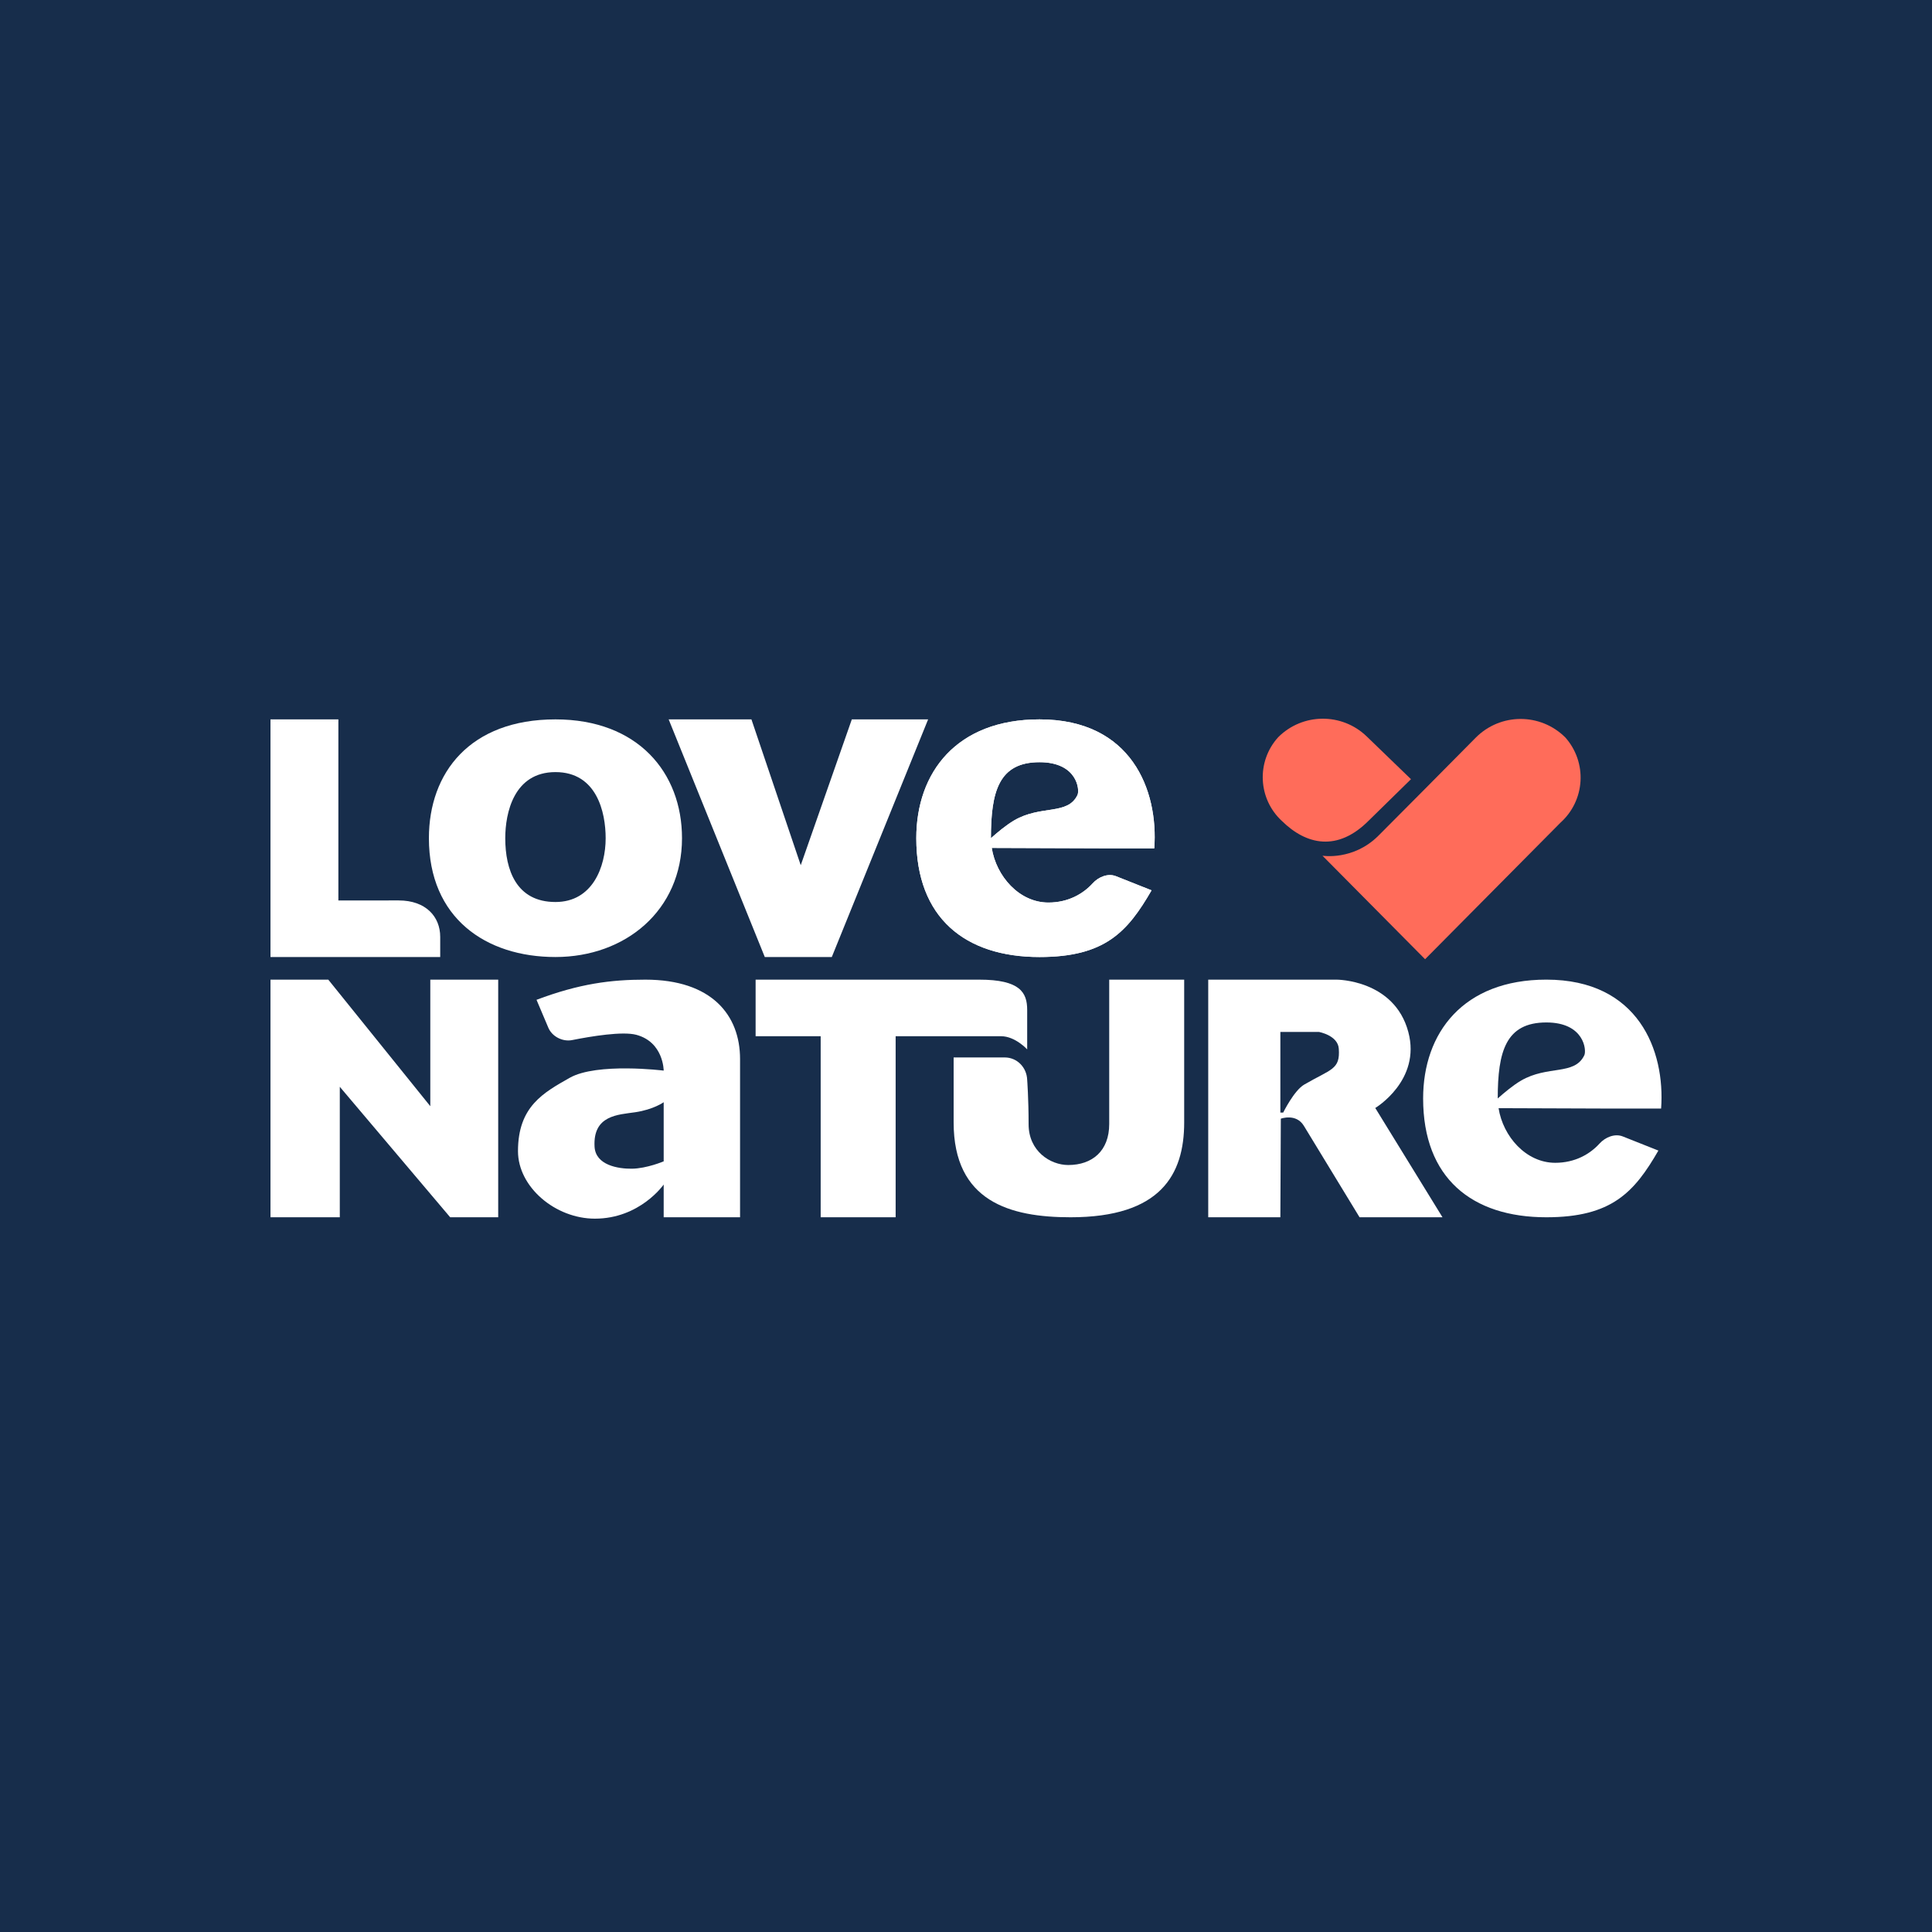
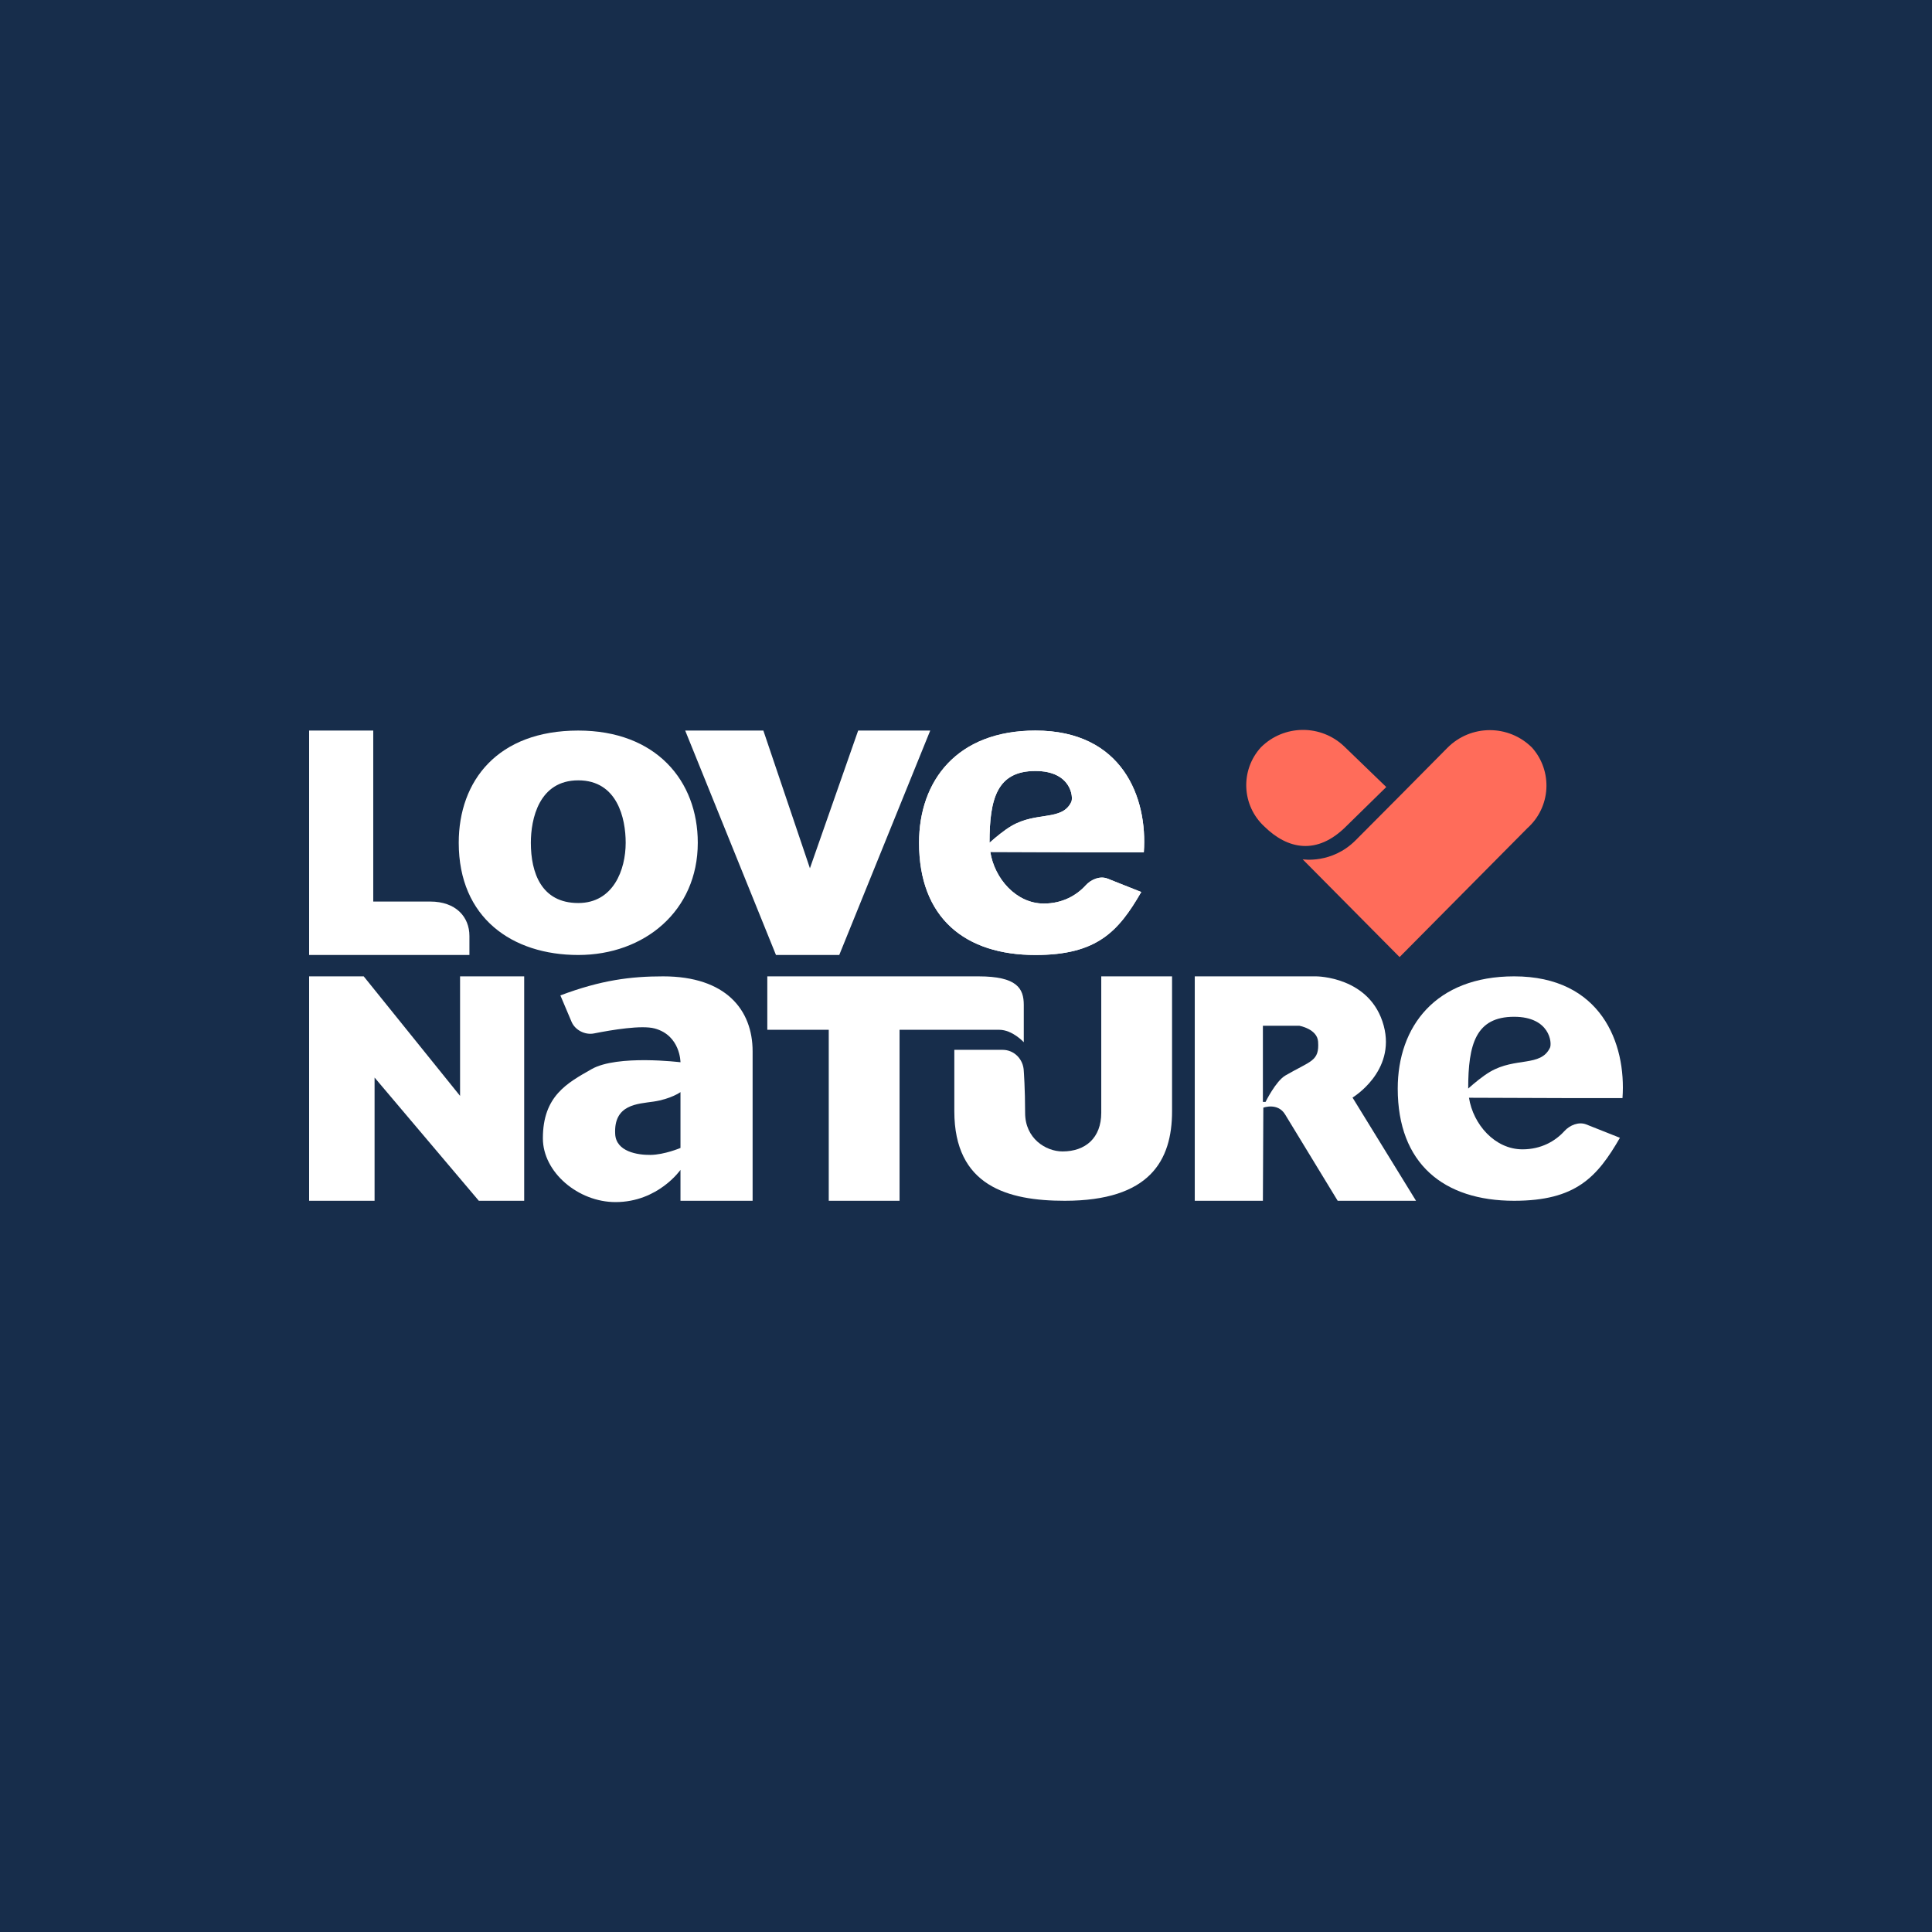
<svg xmlns="http://www.w3.org/2000/svg" width="250" height="250" viewBox="0 0 250 250" fill="none">
  <rect width="250" height="250" fill="#172D4B" />
-   <path d="M35 93.088H43.786V116.52L51.584 116.516C55.115 116.514 56.963 118.626 56.963 121.228V123.838H35V93.088Z" fill="white" />
-   <path d="M71.876 93.088C60.83 93.088 55.5 99.972 55.5 108.463C55.5 118.765 62.831 123.838 71.876 123.838C80.919 123.838 88.251 117.812 88.251 108.463C88.251 99.972 82.54 93.088 71.876 93.088ZM71.876 99.909C77.218 99.909 78.372 105.095 78.372 108.463C78.372 112.172 76.676 116.719 71.876 116.719C66.805 116.719 65.38 112.55 65.38 108.463C65.38 105.214 66.483 99.909 71.876 99.909Z" fill="white" />
-   <path d="M98.964 123.838L86.525 93.088H97.235L103.616 111.957L110.225 93.088H120.099L107.634 123.838H98.964Z" fill="white" />
-   <path d="M134.515 93.088C123.758 93.088 118.568 99.972 118.568 108.463C118.568 118.765 124.874 123.838 134.515 123.838C142.966 123.838 145.893 120.608 149.011 115.208L144.405 113.379C143.369 112.968 142.144 113.475 141.397 114.298C140.161 115.661 138.228 116.79 135.66 116.79C131.882 116.79 128.904 113.375 128.331 109.721L142.494 109.771H149.363C149.906 102.271 146.427 93.088 134.515 93.088ZM134.515 98.629C139.418 98.629 139.735 102.227 139.427 102.871C138.155 105.53 134.697 104.126 131.22 106.165C130.224 106.749 129.087 107.693 128.223 108.464V108.463C128.223 102.383 129.263 98.629 134.515 98.629Z" fill="white" />
-   <path d="M134.515 93.088C123.758 93.088 118.568 99.972 118.568 108.463C118.568 118.765 124.874 123.838 134.515 123.838C142.966 123.838 145.893 120.608 149.011 115.208L144.405 113.379C143.369 112.968 142.144 113.475 141.397 114.298C140.161 115.661 138.228 116.79 135.66 116.79C131.882 116.79 128.904 113.375 128.331 109.721L142.494 109.771H149.363C149.906 102.271 146.427 93.088 134.515 93.088ZM134.515 98.629C139.418 98.629 139.735 102.227 139.427 102.871C138.155 105.53 134.697 104.126 131.22 106.165C130.224 106.749 129.087 107.693 128.223 108.464V108.463C128.223 102.383 129.263 98.629 134.515 98.629Z" fill="white" />
-   <path d="M35 126.766H42.48L55.681 143.142V126.766H64.467V157.514H58.252L43.969 140.631V157.514H35V126.766Z" fill="white" />
-   <path d="M83.503 126.766C79.077 126.766 75.007 127.274 69.425 129.375L70.958 132.994C71.441 134.135 72.811 134.828 74.026 134.587C76.546 134.086 80.563 133.429 82.337 133.904C85.88 134.853 85.881 138.535 85.881 138.535C85.881 138.535 77.243 137.463 73.704 139.476C70.345 141.387 67.027 143.161 67.027 148.955C67.027 153.608 71.863 157.694 76.98 157.694C82.818 157.694 85.881 153.279 85.881 153.279V157.514H95.763V137.037C95.763 131.364 92.108 126.766 83.503 126.766ZM85.881 142.627V150.276C85.881 150.276 83.701 151.205 81.77 151.23C79.991 151.252 77.064 150.783 76.935 148.375C76.716 144.286 80.008 144.247 82.187 143.925C84.579 143.572 85.881 142.627 85.881 142.627Z" fill="white" />
-   <path d="M97.776 126.766V134.087H106.195V157.514H115.896V134.087H129.544C131.366 134.087 132.917 135.791 132.917 135.791V130.684C132.917 128.436 132.009 126.766 126.711 126.766H97.776Z" fill="white" />
-   <path d="M123.4 136.833V145.239C123.4 155.481 130.706 157.514 138.527 157.514C150.168 157.514 153.233 152.018 153.233 145.239V126.766H143.532V145.45C143.532 148.923 141.349 150.752 138.229 150.753C135.918 150.754 133.101 148.965 133.101 145.482C133.101 142.173 132.917 139.739 132.917 139.739C132.866 138.134 131.616 136.833 130.012 136.833H123.4Z" fill="white" />
-   <path d="M156.344 126.766V157.514H165.678L165.738 144.757C165.738 144.757 167.712 144.027 168.718 145.678L175.926 157.514H186.658L177.959 143.374C177.959 143.374 183.918 139.815 182.235 133.535C180.418 126.755 172.966 126.766 172.966 126.766H156.344ZM165.678 133.535H170.676C170.676 133.535 173.119 133.968 173.24 135.704C173.43 138.423 172.262 138.309 168.762 140.347C167.443 141.116 166.043 143.97 166.043 143.97H165.678V133.535Z" fill="white" />
-   <path d="M200.099 126.764C189.342 126.764 184.152 133.648 184.152 142.139C184.152 152.441 190.458 157.514 200.099 157.514C208.55 157.514 211.477 154.284 214.595 148.884L209.989 147.055C208.953 146.644 207.728 147.151 206.981 147.974C205.745 149.337 203.812 150.466 201.244 150.466C197.466 150.466 194.488 147.051 193.915 143.397L208.078 143.447H214.947C215.49 135.947 212.011 126.764 200.099 126.764ZM200.099 132.305C205.002 132.305 205.319 135.904 205.011 136.547C203.739 139.206 200.281 137.802 196.804 139.841C195.808 140.425 194.671 141.369 193.807 142.14V142.139C193.807 136.059 194.847 132.305 200.099 132.305Z" fill="white" />
-   <path d="M184.406 124.123L171.126 110.728C171.126 110.728 175.112 111.393 178.37 108.135C181.742 104.763 186.939 99.518 190.945 95.468C194.144 92.234 199.343 92.218 202.56 95.434C203.932 96.981 204.636 99.008 204.518 101.073C204.399 103.138 203.467 105.071 201.927 106.45L184.406 124.123Z" fill="#FF6C5A" />
-   <path d="M182.581 100.827L176.854 95.294C173.649 92.198 168.554 92.241 165.402 95.391C162.548 98.528 162.768 103.382 165.893 106.248C169.02 109.316 173.063 110.265 177.124 106.175L182.581 100.827Z" fill="#FF6C5A" />
+   <path d="M40 94.534H48.298V116.663L55.663 116.66C58.998 116.658 60.743 118.652 60.743 121.11V123.575H40V94.534Z" fill="white" />
+   <path d="M74.827 94.534C64.395 94.534 59.361 101.035 59.361 109.054C59.361 118.784 66.286 123.575 74.827 123.575C83.369 123.575 90.293 117.884 90.293 109.054C90.293 101.035 84.899 94.534 74.827 94.534ZM74.827 100.976C79.873 100.976 80.963 105.873 80.963 109.054C80.963 112.557 79.361 116.851 74.827 116.851C70.038 116.851 68.692 112.914 68.692 109.054C68.692 105.985 69.734 100.976 74.827 100.976Z" fill="white" />
+   <path d="M100.411 123.575L88.663 94.534H98.778L104.804 112.355L111.046 94.534H120.371L108.599 123.575H100.411Z" fill="white" />
+   <path d="M133.986 94.534C123.827 94.534 118.925 101.035 118.925 109.054C118.925 118.784 124.88 123.575 133.986 123.575C141.967 123.575 144.732 120.525 147.677 115.425L143.326 113.697C142.348 113.309 141.191 113.787 140.486 114.565C139.319 115.852 137.493 116.919 135.068 116.919C131.499 116.919 128.687 113.693 128.145 110.242L141.521 110.29H148.009C148.522 103.206 145.237 94.534 133.986 94.534ZM133.986 99.766C138.616 99.766 138.916 103.165 138.625 103.772C137.423 106.284 134.158 104.958 130.874 106.884C129.934 107.436 128.859 108.327 128.043 109.055V109.054C128.043 103.312 129.026 99.766 133.986 99.766Z" fill="white" />
+   <path d="M133.986 94.534C123.827 94.534 118.925 101.035 118.925 109.054C118.925 118.784 124.88 123.575 133.986 123.575C141.967 123.575 144.732 120.525 147.677 115.425L143.326 113.697C142.348 113.309 141.191 113.787 140.486 114.565C139.319 115.852 137.493 116.919 135.068 116.919C131.499 116.919 128.687 113.693 128.145 110.242L141.521 110.29H148.009C148.522 103.206 145.237 94.534 133.986 94.534ZM133.986 99.766C138.616 99.766 138.916 103.165 138.625 103.772C137.423 106.284 134.158 104.958 130.874 106.884C129.934 107.436 128.859 108.327 128.043 109.055V109.054C128.043 103.312 129.026 99.766 133.986 99.766Z" fill="white" />
+   <path d="M40 126.341H47.065L59.532 141.807V126.341H67.83V155.381H61.96L48.47 139.436V155.381H40V126.341Z" fill="white" />
+   <path d="M85.809 126.34C81.628 126.34 77.784 126.82 72.513 128.805L73.96 132.222C74.417 133.3 75.71 133.955 76.858 133.727C79.238 133.254 83.032 132.633 84.707 133.082C88.053 133.978 88.054 137.455 88.054 137.455C88.054 137.455 79.896 136.443 76.554 138.344C73.381 140.149 70.248 141.824 70.248 147.297C70.248 151.691 74.815 155.55 79.647 155.55C85.161 155.55 88.054 151.38 88.054 151.38V155.38H97.388V136.041C97.388 130.683 93.936 126.34 85.809 126.34ZM88.054 141.32V148.544C88.054 148.544 85.995 149.422 84.171 149.445C82.491 149.466 79.727 149.023 79.605 146.749C79.398 142.887 82.507 142.851 84.565 142.546C86.824 142.212 88.054 141.32 88.054 141.32Z" fill="white" />
+   <path d="M99.289 126.34V133.254H107.24V155.38H116.402V133.254H129.292C131.012 133.254 132.477 134.864 132.477 134.864V130.041C132.477 127.917 131.62 126.34 126.616 126.34H99.289Z" fill="white" />
+   <path d="M123.489 135.848V143.787C123.489 153.46 130.389 155.38 137.776 155.38C148.77 155.38 151.664 150.19 151.664 143.787V126.34H142.502V143.986C142.502 147.266 140.44 148.994 137.494 148.995C135.311 148.995 132.65 147.306 132.65 144.016C132.65 140.891 132.477 138.592 132.477 138.592C132.429 137.077 131.249 135.848 129.733 135.848H123.489Z" fill="white" />
+   <path d="M154.602 126.34V155.38H163.418L163.474 143.331C163.474 143.331 165.339 142.642 166.288 144.202L173.096 155.38H183.232L175.016 142.025C175.016 142.025 180.644 138.664 179.055 132.733C177.339 126.33 170.3 126.34 170.3 126.34H154.602ZM163.418 132.733H168.138C168.138 132.733 170.445 133.143 170.56 134.782C170.739 137.35 169.635 137.242 166.331 139.167C165.084 139.893 163.762 142.588 163.762 142.588H163.418V132.733Z" fill="white" />
+   <path d="M195.926 126.339C185.767 126.339 180.866 132.84 180.866 140.859C180.866 150.589 186.821 155.38 195.926 155.38C203.907 155.38 206.672 152.33 209.617 147.23L205.266 145.503C204.288 145.114 203.131 145.593 202.426 146.37C201.259 147.657 199.433 148.724 197.008 148.724C193.439 148.724 190.627 145.499 190.085 142.048L203.462 142.095H209.949C210.462 135.011 207.177 126.339 195.926 126.339ZM195.926 131.571C200.557 131.571 200.856 134.97 200.566 135.577C199.364 138.089 196.098 136.763 192.814 138.689C191.874 139.241 190.799 140.132 189.984 140.86V140.859C189.984 135.117 190.966 131.571 195.926 131.571Z" fill="white" />
+   <path d="M181.105 123.844L168.563 111.194C168.563 111.194 172.327 111.821 175.404 108.744C178.589 105.559 183.497 100.606 187.281 96.781C190.302 93.727 195.212 93.711 198.25 96.749C199.547 98.21 200.211 100.125 200.099 102.075C199.987 104.025 199.107 105.851 197.652 107.153L181.105 123.844Z" fill="#FF6C5A" />
+   <path d="M179.382 101.842L173.973 96.617C170.946 93.693 166.134 93.734 163.157 96.708C160.462 99.671 160.669 104.255 163.621 106.962C166.574 109.86 170.393 110.756 174.228 106.893L179.382 101.842Z" fill="#FF6C5A" />
</svg>
